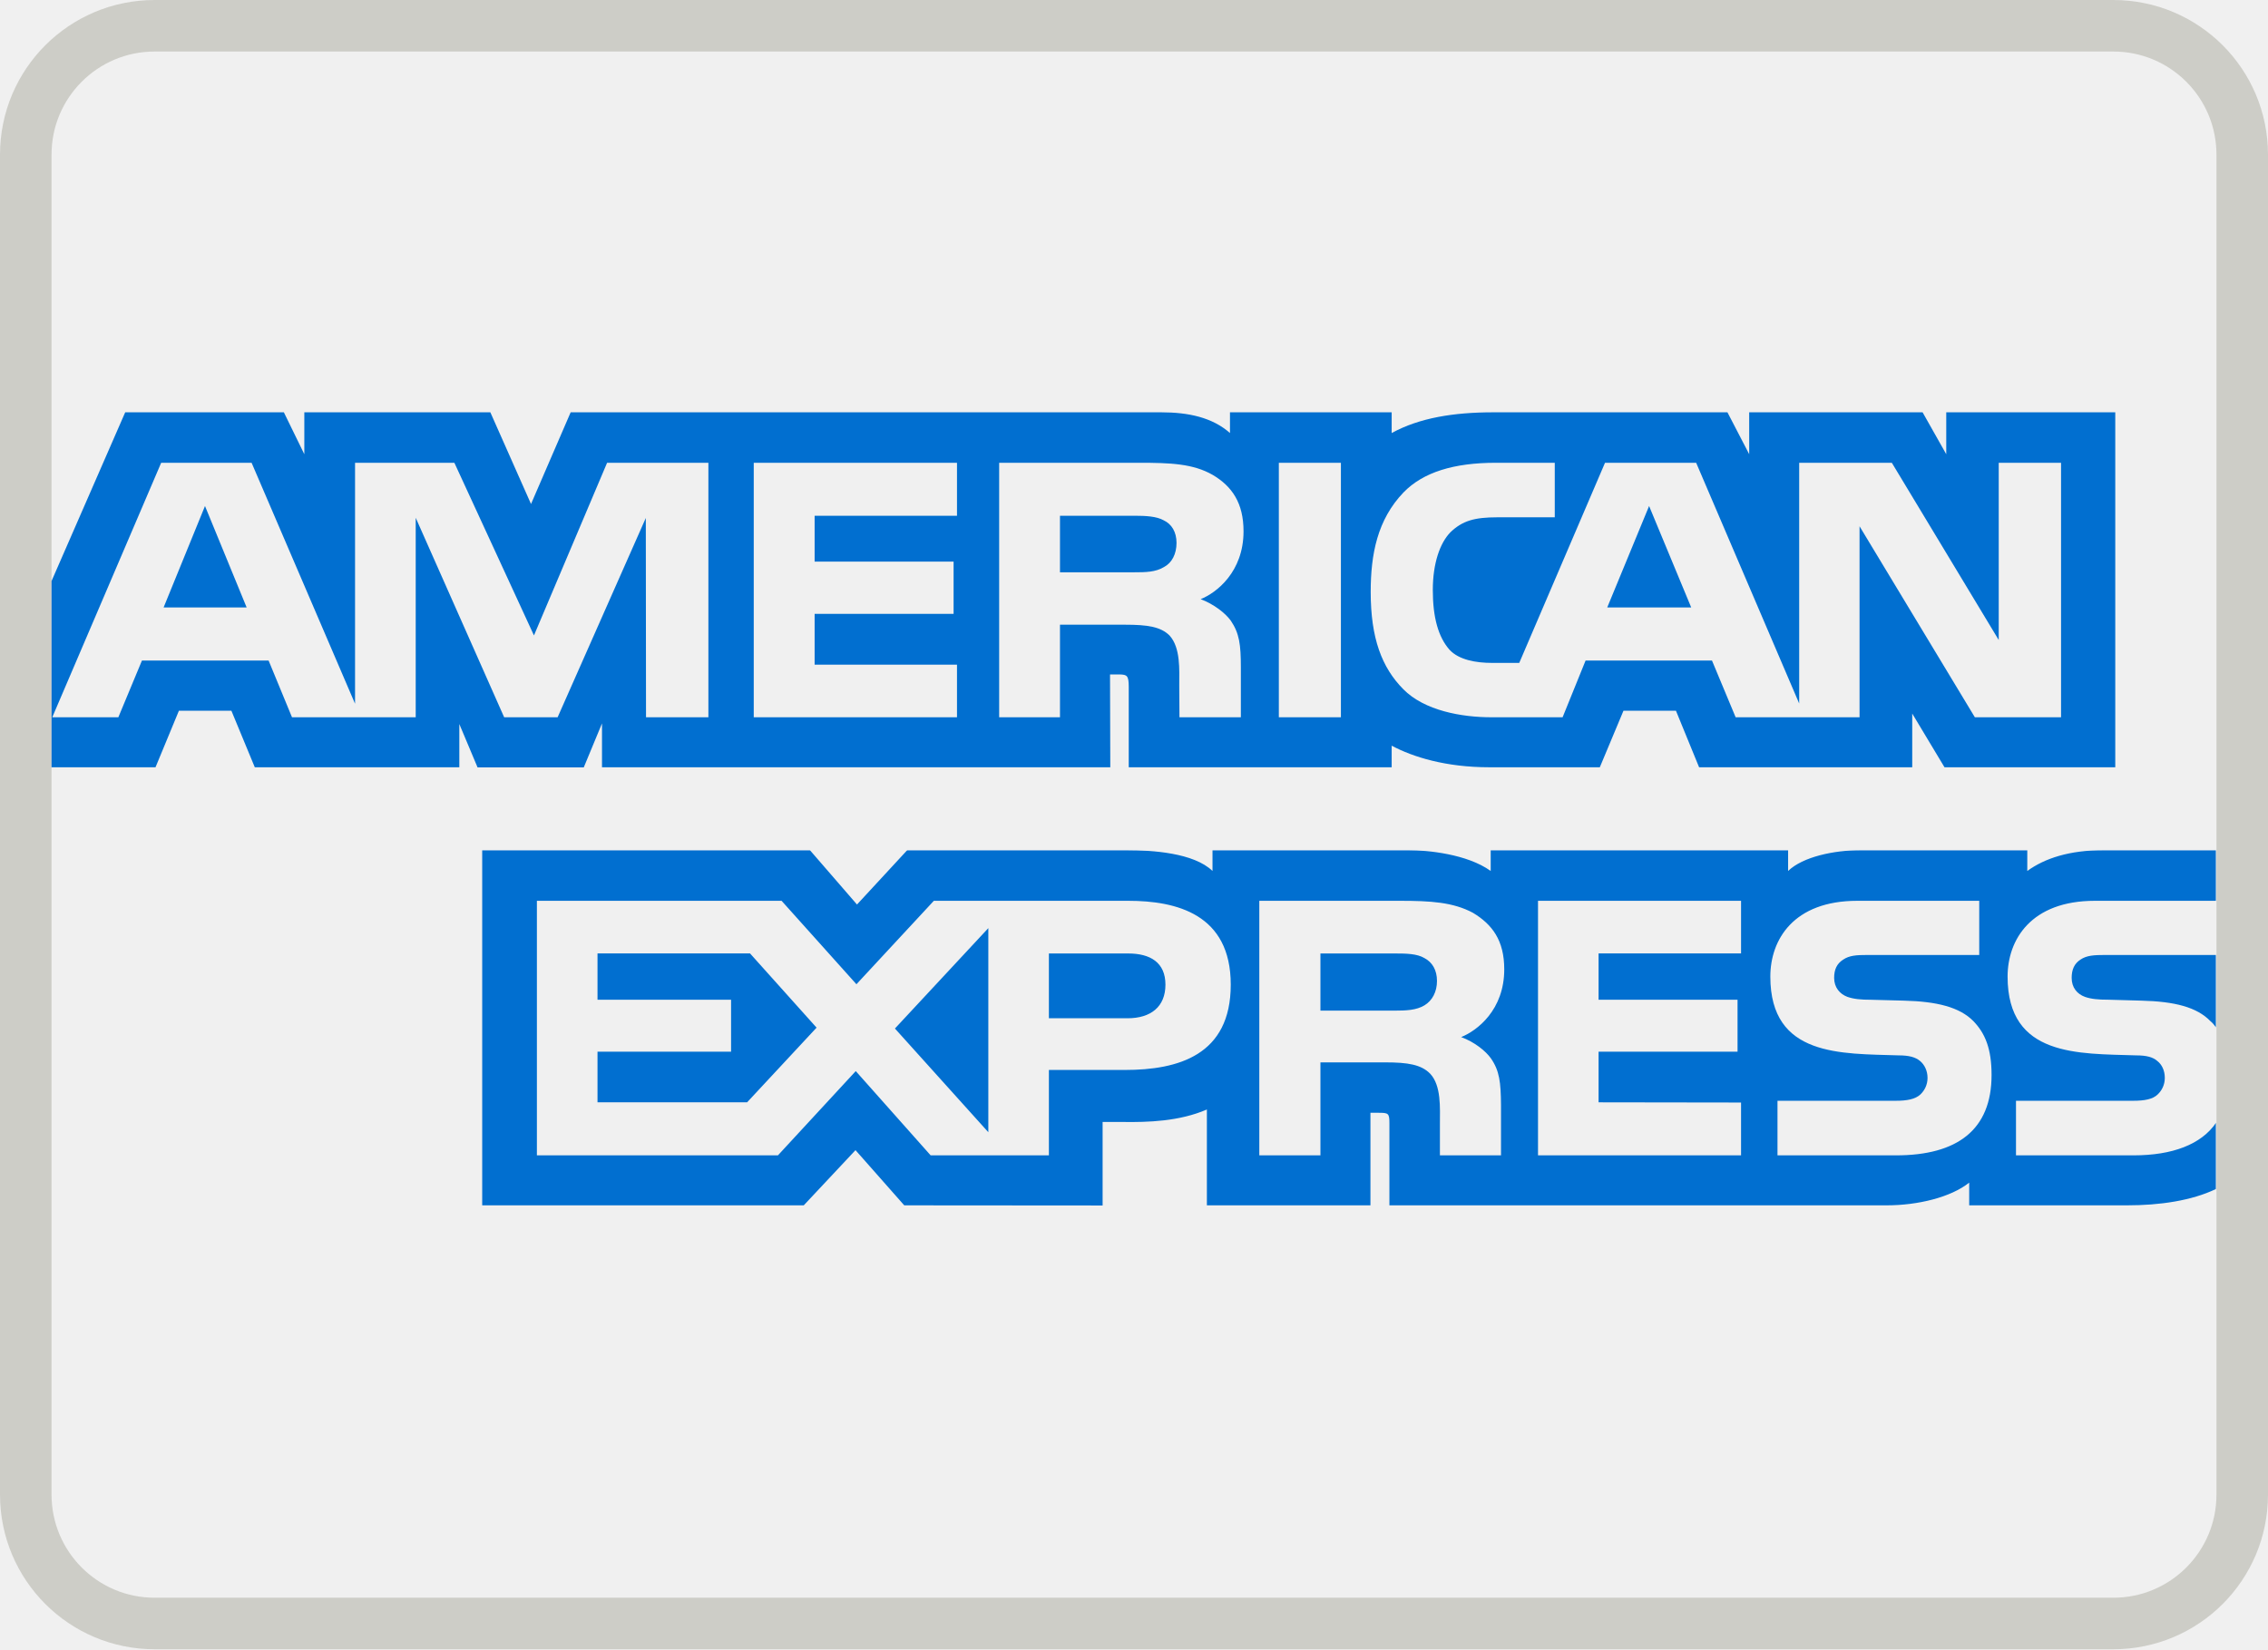
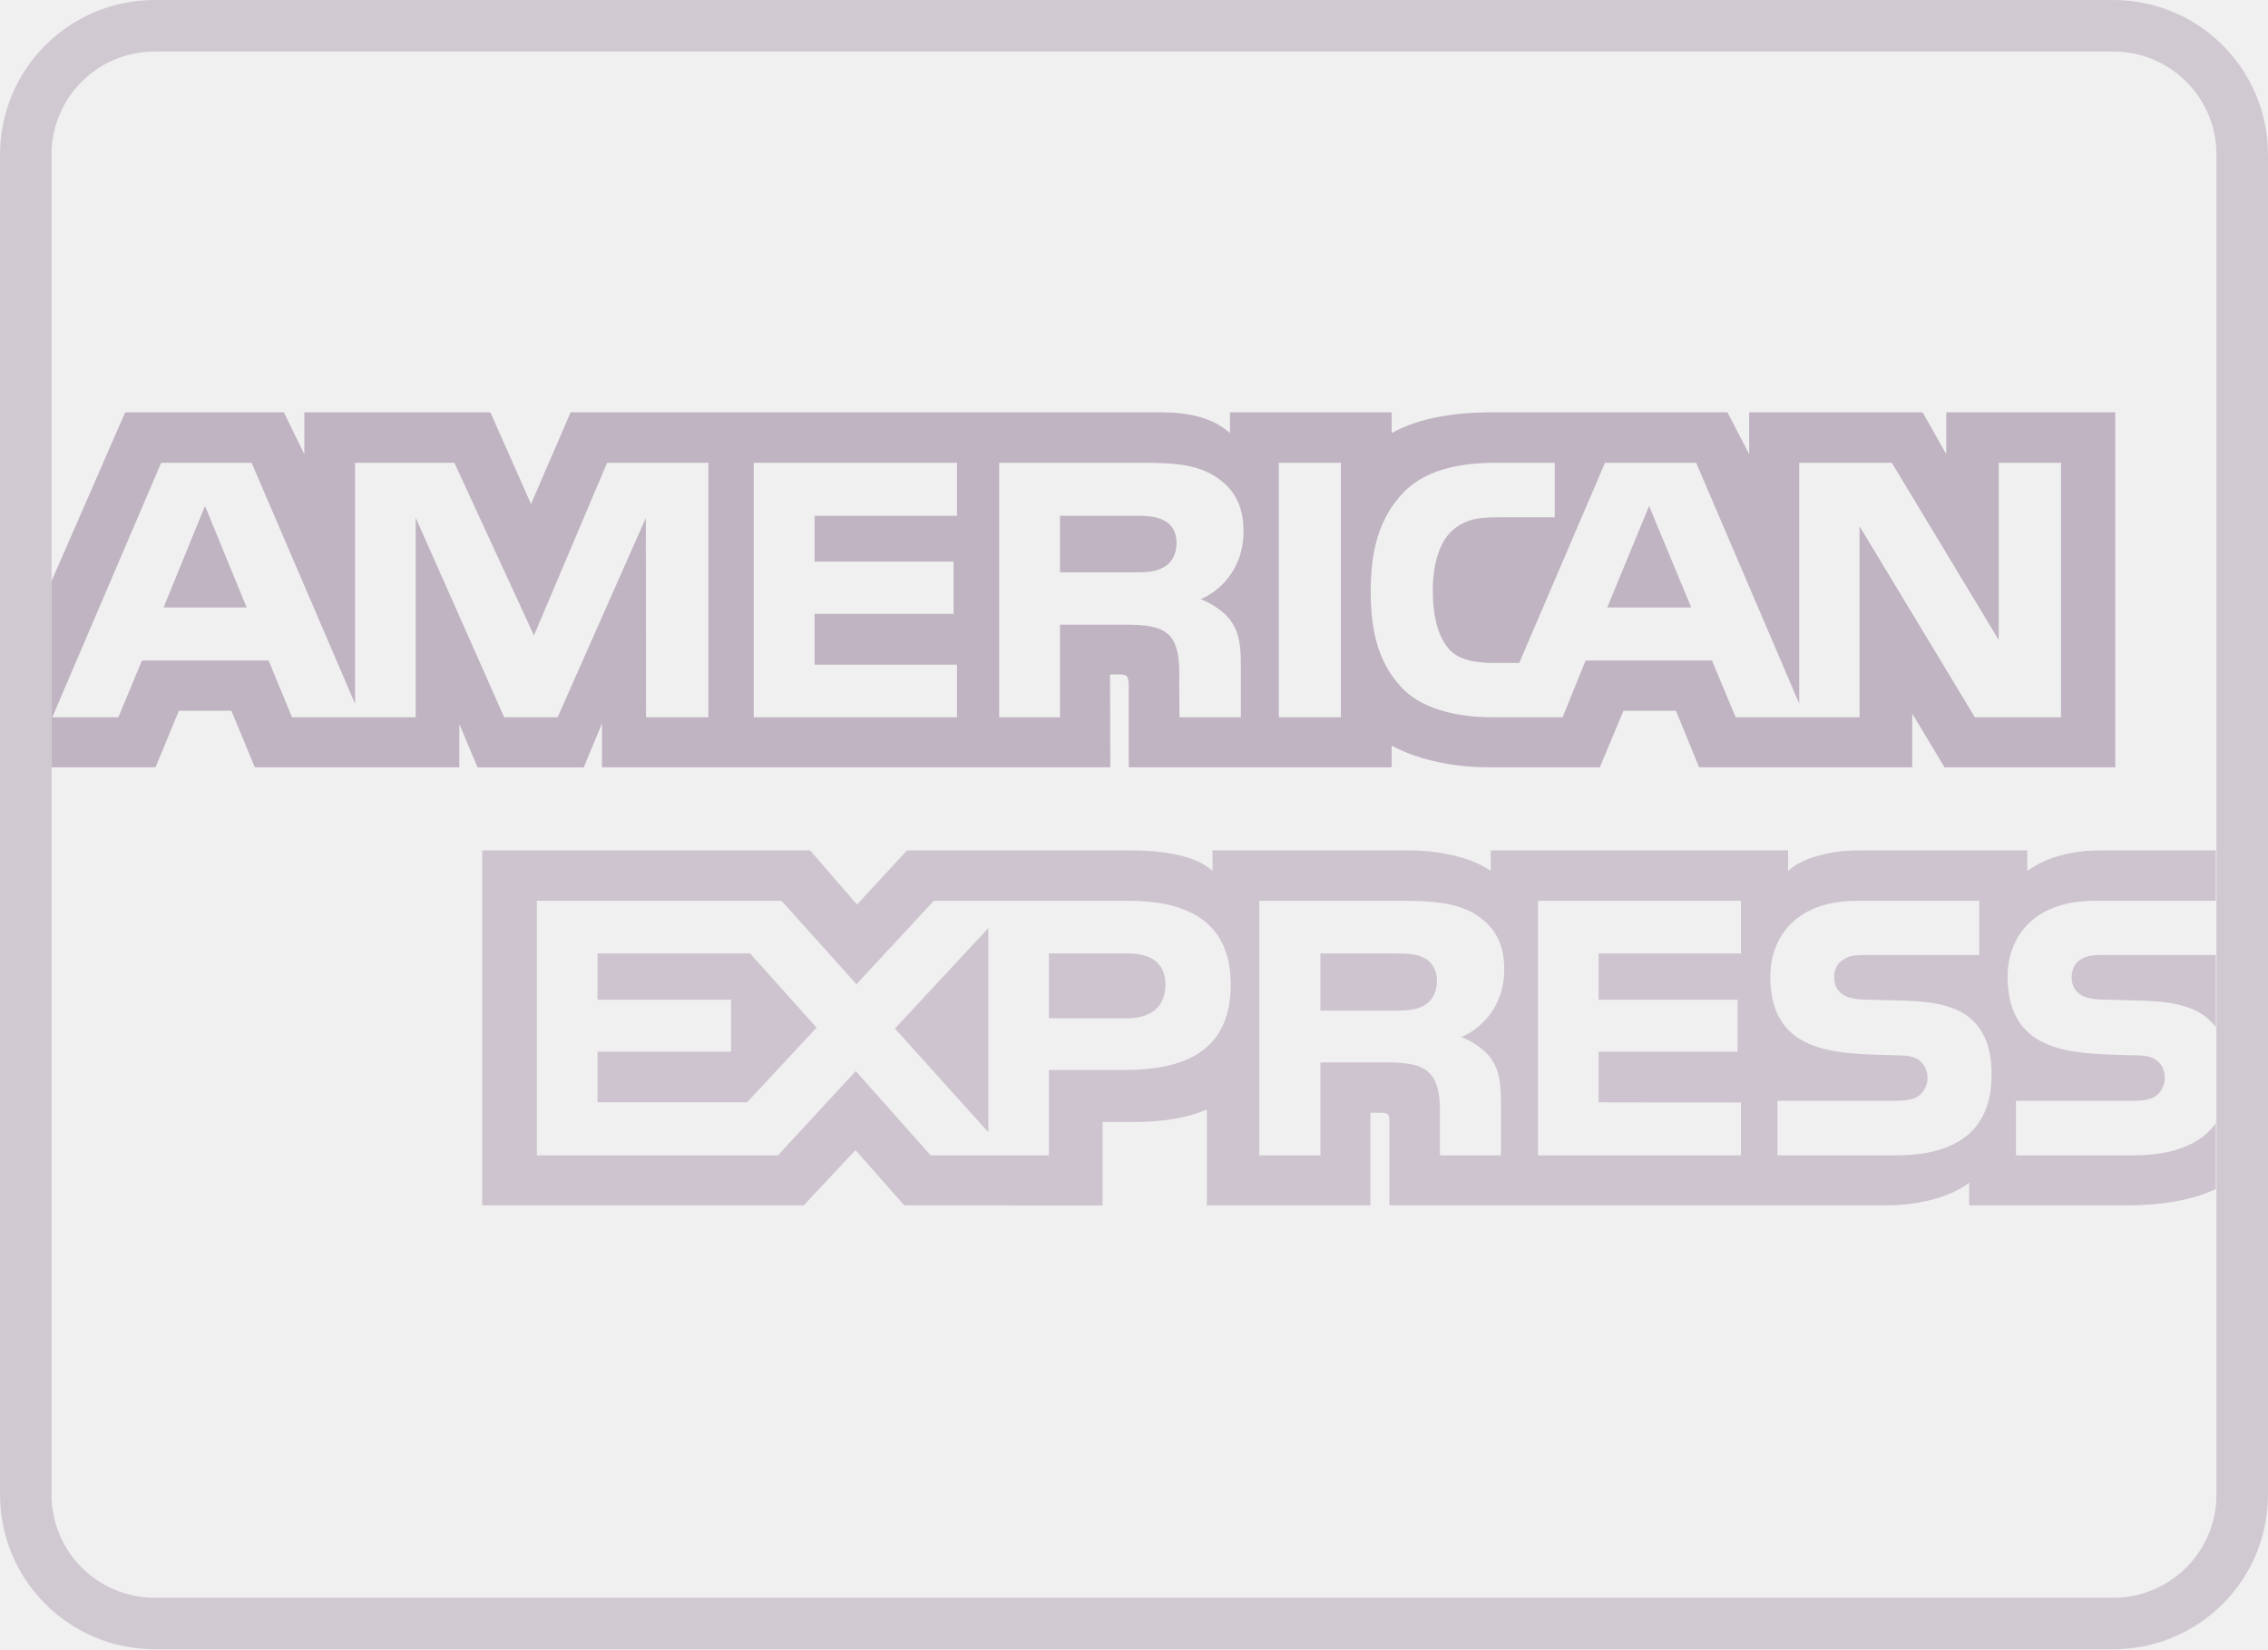
<svg xmlns="http://www.w3.org/2000/svg" xmlns:xlink="http://www.w3.org/1999/xlink" width="44" height="32" viewBox="0 0 44 32">
  <defs>
    <polygon id="amex-a" points="8.351 8.496 41.992 8.496 41.992 15.39 8.351 15.39" />
  </defs>
  <g fill="none" fill-rule="evenodd">
-     <path stroke="#B9B9B0" d="M41,31.5 C42.381,31.5 43.5,30.381 43.5,29 L43.5,3 C43.5,1.619 42.381,0.5 41,0.5 L3,0.5 C1.619,0.5 0.5,1.619 0.5,3 L0.5,29 C0.5,30.381 1.619,31.5 3,31.5 L41,31.5 Z" opacity=".63" />
+     <path stroke="#c0b3c2" d="M41,31.5 C42.381,31.5 43.5,30.381 43.5,29 L43.5,3 C43.5,1.619 42.381,0.5 41,0.5 L3,0.5 C1.619,0.5 0.5,1.619 0.5,3 L0.5,29 C0.5,30.381 1.619,31.5 3,31.5 L41,31.5 Z" opacity=".63" />
    <g transform="translate(1 8)">
-       <path fill="#016FD0" d="M0,6.887 L2.017,6.887 L2.471,5.79 L3.489,5.79 L3.943,6.887 L7.911,6.887 L7.911,6.048 L8.265,6.89 L10.325,6.89 L10.679,6.036 L10.679,6.887 L20.54,6.887 L20.535,5.086 L20.726,5.086 C20.859,5.091 20.898,5.103 20.898,5.324 L20.898,6.887 L25.999,6.887 L25.999,6.468 C26.41,6.688 27.05,6.887 27.892,6.887 L30.037,6.887 L30.496,5.79 L31.514,5.79 L31.963,6.887 L36.098,6.887 L36.098,5.845 L36.724,6.887 L40.037,6.887 L40.037,2.97872341e-05 L36.758,2.97872341e-05 L36.758,0.813 L36.299,2.97872341e-05 L32.935,2.97872341e-05 L32.935,0.813 L32.513,2.97872341e-05 L27.968,2.97872341e-05 C27.207,2.97872341e-05 26.539,0.106 25.999,0.402 L25.999,2.97872341e-05 L22.862,2.97872341e-05 L22.862,0.402 C22.518,0.097 22.05,2.97872341e-05 21.529,2.97872341e-05 L10.071,2.97872341e-05 L9.302,1.779 L8.513,2.97872341e-05 L4.904,2.97872341e-05 L4.904,0.813 L4.507,2.97872341e-05 L1.429,2.97872341e-05 L0,3.274 L0,6.887 L0,6.887 Z M38.985,5.917 L37.313,5.917 L35.076,2.211 L35.076,5.917 L32.672,5.917 L32.213,4.816 L29.761,4.816 L29.315,5.917 L27.934,5.917 C27.36,5.917 26.634,5.79 26.223,5.371 C25.808,4.951 25.592,4.384 25.592,3.486 C25.592,2.753 25.721,2.084 26.228,1.555 C26.61,1.161 27.207,0.979 28.021,0.979 L29.163,0.979 L29.163,2.037 L28.045,2.037 C27.614,2.037 27.371,2.101 27.136,2.33 C26.935,2.538 26.797,2.931 26.797,3.448 C26.797,3.977 26.902,4.359 27.122,4.608 C27.303,4.803 27.634,4.862 27.944,4.862 L28.474,4.862 L30.138,0.979 L31.906,0.979 L33.905,5.65 L33.905,0.979 L35.702,0.979 L37.776,4.418 L37.776,0.979 L38.985,0.979 L38.985,5.917 Z M23.81,5.917 L25.014,5.917 L25.014,0.979 L23.81,0.979 L23.81,5.917 Z M23.125,2.309 C23.125,3.096 22.6,3.503 22.293,3.625 C22.552,3.723 22.772,3.897 22.877,4.041 C23.044,4.287 23.073,4.506 23.073,4.947 L23.073,5.917 L21.882,5.917 L21.878,5.294 C21.878,4.997 21.906,4.57 21.691,4.332 C21.519,4.159 21.256,4.121 20.831,4.121 L19.564,4.121 L19.564,5.917 L18.384,5.917 L18.384,0.979 L21.099,0.979 C21.702,0.979 22.146,0.995 22.528,1.215 C22.901,1.436 23.125,1.758 23.125,2.309 Z M17.566,5.917 L13.623,5.917 L13.623,0.979 L17.566,0.979 L17.566,2.007 L14.804,2.007 L14.804,2.897 L17.5,2.897 L17.5,3.91 L14.804,3.91 L14.804,4.896 L17.566,4.896 L17.566,5.917 Z M12.744,5.917 L11.533,5.917 L11.529,2.05 L9.818,5.917 L8.781,5.917 L7.065,2.046 L7.065,5.917 L4.665,5.917 L4.211,4.816 L1.754,4.816 L1.296,5.917 L0.014,5.917 L2.127,0.979 L3.881,0.979 L5.888,5.654 L5.888,0.979 L7.815,0.979 L9.359,4.329 L10.778,0.979 L12.743,0.979 L12.743,5.917 L12.744,5.917 Z M31.81,3.786 L30.993,1.818 L30.181,3.786 L31.81,3.786 Z M21.582,3.002 C21.419,3.101 21.228,3.104 20.998,3.104 L19.564,3.104 L19.564,2.007 L21.017,2.007 C21.223,2.007 21.438,2.017 21.577,2.096 C21.73,2.168 21.825,2.321 21.825,2.533 C21.825,2.749 21.735,2.922 21.582,3.002 Z M3.785,3.786 L2.977,1.818 L2.174,3.786 L3.785,3.786 Z" />
-       <mask id="amex-b" fill="#fff">
+       <path fill="#c0b3c2" d="M0,6.887 L2.017,6.887 L2.471,5.79 L3.489,5.79 L3.943,6.887 L7.911,6.887 L7.911,6.048 L8.265,6.89 L10.325,6.89 L10.679,6.036 L10.679,6.887 L20.54,6.887 L20.535,5.086 L20.726,5.086 C20.859,5.091 20.898,5.103 20.898,5.324 L20.898,6.887 L25.999,6.887 L25.999,6.468 C26.41,6.688 27.05,6.887 27.892,6.887 L30.037,6.887 L30.496,5.79 L31.514,5.79 L31.963,6.887 L36.098,6.887 L36.098,5.845 L36.724,6.887 L40.037,6.887 L40.037,2.97872341e-05 L36.758,2.97872341e-05 L36.758,0.813 L36.299,2.97872341e-05 L32.935,2.97872341e-05 L32.935,0.813 L32.513,2.97872341e-05 L27.968,2.97872341e-05 C27.207,2.97872341e-05 26.539,0.106 25.999,0.402 L25.999,2.97872341e-05 L22.862,2.97872341e-05 L22.862,0.402 C22.518,0.097 22.05,2.97872341e-05 21.529,2.97872341e-05 L10.071,2.97872341e-05 L9.302,1.779 L8.513,2.97872341e-05 L4.904,2.97872341e-05 L4.904,0.813 L4.507,2.97872341e-05 L1.429,2.97872341e-05 L0,3.274 L0,6.887 L0,6.887 Z M38.985,5.917 L37.313,5.917 L35.076,2.211 L35.076,5.917 L32.672,5.917 L32.213,4.816 L29.761,4.816 L29.315,5.917 L27.934,5.917 C27.36,5.917 26.634,5.79 26.223,5.371 C25.808,4.951 25.592,4.384 25.592,3.486 C25.592,2.753 25.721,2.084 26.228,1.555 C26.61,1.161 27.207,0.979 28.021,0.979 L29.163,0.979 L29.163,2.037 L28.045,2.037 C27.614,2.037 27.371,2.101 27.136,2.33 C26.935,2.538 26.797,2.931 26.797,3.448 C26.797,3.977 26.902,4.359 27.122,4.608 C27.303,4.803 27.634,4.862 27.944,4.862 L28.474,4.862 L30.138,0.979 L31.906,0.979 L33.905,5.65 L33.905,0.979 L35.702,0.979 L37.776,4.418 L37.776,0.979 L38.985,0.979 L38.985,5.917 Z M23.81,5.917 L25.014,5.917 L25.014,0.979 L23.81,0.979 L23.81,5.917 Z M23.125,2.309 C23.125,3.096 22.6,3.503 22.293,3.625 C22.552,3.723 22.772,3.897 22.877,4.041 C23.044,4.287 23.073,4.506 23.073,4.947 L23.073,5.917 L21.882,5.917 L21.878,5.294 C21.878,4.997 21.906,4.57 21.691,4.332 C21.519,4.159 21.256,4.121 20.831,4.121 L19.564,4.121 L19.564,5.917 L18.384,5.917 L18.384,0.979 L21.099,0.979 C21.702,0.979 22.146,0.995 22.528,1.215 C22.901,1.436 23.125,1.758 23.125,2.309 Z M17.566,5.917 L13.623,5.917 L13.623,0.979 L17.566,0.979 L17.566,2.007 L14.804,2.007 L14.804,2.897 L17.5,2.897 L17.5,3.91 L14.804,3.91 L14.804,4.896 L17.566,4.896 L17.566,5.917 Z M12.744,5.917 L11.533,5.917 L11.529,2.05 L9.818,5.917 L8.781,5.917 L7.065,2.046 L7.065,5.917 L4.665,5.917 L4.211,4.816 L1.754,4.816 L1.296,5.917 L0.014,5.917 L2.127,0.979 L3.881,0.979 L5.888,5.654 L5.888,0.979 L7.815,0.979 L9.359,4.329 L10.778,0.979 L12.743,0.979 L12.743,5.917 L12.744,5.917 Z M31.81,3.786 L30.993,1.818 L30.181,3.786 L31.81,3.786 Z M21.582,3.002 C21.419,3.101 21.228,3.104 20.998,3.104 L19.564,3.104 L19.564,2.007 L21.017,2.007 C21.223,2.007 21.438,2.017 21.577,2.096 C21.73,2.168 21.825,2.321 21.825,2.533 C21.825,2.749 21.735,2.922 21.582,3.002 Z M3.785,3.786 L2.977,1.818 L2.174,3.786 L3.785,3.786 Z" />
+       <mask id="amex-b" fill="#c0b3c2">
        <use xlink:href="#amex-a" />
      </mask>
-       <path fill="#016FD0" d="M22.877,11.105 C22.877,12.477 21.854,12.76 20.822,12.76 L19.349,12.76 L19.349,14.417 L17.055,14.417 L15.602,12.782 L14.092,14.417 L9.416,14.417 L9.416,9.478 L14.163,9.478 L15.615,11.097 L17.117,9.478 L20.888,9.478 C21.825,9.478 22.877,9.737 22.877,11.105 Z M13.494,13.388 L10.592,13.388 L10.592,12.405 L13.183,12.405 L13.183,11.397 L10.592,11.397 L10.592,10.499 L13.551,10.499 L14.842,11.939 L13.494,13.388 Z M18.174,13.968 L16.362,11.956 L18.174,10.008 L18.174,13.968 Z M20.875,11.757 L19.349,11.757 L19.349,10.5 L20.888,10.5 C21.314,10.5 21.61,10.673 21.61,11.105 C21.61,11.532 21.328,11.757 20.875,11.757 Z M28.838,9.478 L32.777,9.478 L32.777,10.499 L30.013,10.499 L30.013,11.397 L32.709,11.397 L32.709,12.405 L30.013,12.405 L30.013,13.388 L32.777,13.392 L32.777,14.417 L28.838,14.417 L28.838,9.478 Z M27.347,12.122 C27.609,12.219 27.824,12.393 27.925,12.536 C28.092,12.777 28.116,13.002 28.12,13.438 L28.12,14.417 L26.935,14.417 L26.935,13.799 C26.935,13.502 26.964,13.062 26.745,12.832 C26.572,12.655 26.309,12.613 25.879,12.613 L24.617,12.613 L24.617,14.417 L23.431,14.417 L23.431,9.478 L26.156,9.478 C26.754,9.478 27.189,9.504 27.576,9.711 C27.949,9.936 28.183,10.244 28.183,10.808 C28.183,11.596 27.657,11.998 27.347,12.122 Z M26.634,11.507 C26.476,11.601 26.281,11.609 26.051,11.609 L24.617,11.609 L24.617,10.5 L26.07,10.5 C26.281,10.5 26.491,10.504 26.634,10.589 C26.787,10.669 26.878,10.822 26.878,11.033 C26.878,11.244 26.787,11.415 26.634,11.507 Z M37.284,11.812 C37.514,12.05 37.637,12.35 37.637,12.858 C37.637,13.921 36.973,14.417 35.783,14.417 L33.484,14.417 L33.484,13.358 L35.774,13.358 C35.998,13.358 36.156,13.328 36.256,13.236 C36.337,13.159 36.395,13.048 36.395,12.914 C36.395,12.77 36.332,12.655 36.251,12.587 C36.161,12.511 36.036,12.477 35.831,12.477 C34.727,12.44 33.345,12.511 33.345,10.949 C33.345,10.232 33.795,9.478 35.032,9.478 L37.398,9.478 L37.398,10.529 L35.233,10.529 C35.019,10.529 34.879,10.537 34.76,10.618 C34.631,10.699 34.583,10.817 34.583,10.974 C34.583,11.16 34.693,11.287 34.841,11.342 C34.966,11.385 35.1,11.398 35.301,11.398 L35.936,11.415 C36.577,11.431 37.017,11.541 37.284,11.812 Z M41.992,13.785 C41.705,14.205 41.147,14.417 40.39,14.417 L38.111,14.417 L38.111,13.358 L40.381,13.358 C40.606,13.358 40.764,13.328 40.859,13.236 C40.941,13.159 40.998,13.048 40.998,12.914 C40.998,12.77 40.941,12.655 40.854,12.587 C40.769,12.511 40.644,12.477 40.438,12.477 C39.33,12.44 37.948,12.511 37.948,10.949 C37.948,10.232 38.402,9.478 39.641,9.478 L41.992,9.478 L41.992,8.496 L39.808,8.496 C39.148,8.496 38.669,8.653 38.33,8.899 L38.33,8.496 L35.099,8.496 C34.583,8.496 33.976,8.623 33.69,8.899 L33.69,8.496 L27.92,8.496 L27.92,8.899 C27.461,8.568 26.686,8.496 26.329,8.496 L22.523,8.496 L22.523,8.899 C22.16,8.547 21.352,8.496 20.859,8.496 L16.6,8.496 L15.626,9.55 L14.713,8.496 L8.351,8.496 L8.351,15.387 L14.593,15.387 L15.597,14.316 L16.543,15.387 L20.391,15.39 L20.391,13.769 L20.77,13.769 C21.28,13.777 21.882,13.757 22.414,13.527 L22.414,15.387 L25.587,15.387 L25.587,13.591 L25.741,13.591 C25.936,13.591 25.955,13.599 25.955,13.794 L25.955,15.387 L35.597,15.387 C36.209,15.387 36.849,15.23 37.203,14.946 L37.203,15.387 L40.261,15.387 C40.898,15.387 41.519,15.297 41.992,15.069 L41.992,13.785 Z M41.992,10.529 L39.841,10.529 C39.626,10.529 39.483,10.537 39.363,10.618 C39.239,10.698 39.191,10.817 39.191,10.974 C39.191,11.16 39.296,11.287 39.449,11.342 C39.573,11.385 39.707,11.397 39.904,11.397 L40.543,11.415 C41.189,11.431 41.62,11.541 41.882,11.812 C41.93,11.85 41.959,11.892 41.992,11.934 L41.992,10.529 Z" mask="url(#amex-b)" />
+       <path fill="#c0b3c2" d="M22.877,11.105 C22.877,12.477 21.854,12.76 20.822,12.76 L19.349,12.76 L19.349,14.417 L17.055,14.417 L15.602,12.782 L14.092,14.417 L9.416,14.417 L9.416,9.478 L14.163,9.478 L15.615,11.097 L17.117,9.478 L20.888,9.478 C21.825,9.478 22.877,9.737 22.877,11.105 Z M13.494,13.388 L10.592,13.388 L10.592,12.405 L13.183,12.405 L13.183,11.397 L10.592,11.397 L10.592,10.499 L13.551,10.499 L14.842,11.939 L13.494,13.388 Z M18.174,13.968 L16.362,11.956 L18.174,10.008 L18.174,13.968 Z M20.875,11.757 L19.349,11.757 L19.349,10.5 L20.888,10.5 C21.314,10.5 21.61,10.673 21.61,11.105 C21.61,11.532 21.328,11.757 20.875,11.757 Z M28.838,9.478 L32.777,9.478 L32.777,10.499 L30.013,10.499 L30.013,11.397 L32.709,11.397 L32.709,12.405 L30.013,12.405 L30.013,13.388 L32.777,13.392 L32.777,14.417 L28.838,14.417 L28.838,9.478 Z M27.347,12.122 C27.609,12.219 27.824,12.393 27.925,12.536 C28.092,12.777 28.116,13.002 28.12,13.438 L28.12,14.417 L26.935,14.417 L26.935,13.799 C26.935,13.502 26.964,13.062 26.745,12.832 C26.572,12.655 26.309,12.613 25.879,12.613 L24.617,12.613 L24.617,14.417 L23.431,14.417 L23.431,9.478 L26.156,9.478 C26.754,9.478 27.189,9.504 27.576,9.711 C27.949,9.936 28.183,10.244 28.183,10.808 C28.183,11.596 27.657,11.998 27.347,12.122 Z M26.634,11.507 C26.476,11.601 26.281,11.609 26.051,11.609 L24.617,11.609 L24.617,10.5 L26.07,10.5 C26.281,10.5 26.491,10.504 26.634,10.589 C26.787,10.669 26.878,10.822 26.878,11.033 C26.878,11.244 26.787,11.415 26.634,11.507 Z M37.284,11.812 C37.514,12.05 37.637,12.35 37.637,12.858 C37.637,13.921 36.973,14.417 35.783,14.417 L33.484,14.417 L33.484,13.358 L35.774,13.358 C35.998,13.358 36.156,13.328 36.256,13.236 C36.337,13.159 36.395,13.048 36.395,12.914 C36.395,12.77 36.332,12.655 36.251,12.587 C36.161,12.511 36.036,12.477 35.831,12.477 C34.727,12.44 33.345,12.511 33.345,10.949 C33.345,10.232 33.795,9.478 35.032,9.478 L37.398,9.478 L37.398,10.529 L35.233,10.529 C35.019,10.529 34.879,10.537 34.76,10.618 C34.631,10.699 34.583,10.817 34.583,10.974 C34.583,11.16 34.693,11.287 34.841,11.342 C34.966,11.385 35.1,11.398 35.301,11.398 L35.936,11.415 C36.577,11.431 37.017,11.541 37.284,11.812 Z M41.992,13.785 C41.705,14.205 41.147,14.417 40.39,14.417 L38.111,14.417 L38.111,13.358 L40.381,13.358 C40.606,13.358 40.764,13.328 40.859,13.236 C40.941,13.159 40.998,13.048 40.998,12.914 C40.998,12.77 40.941,12.655 40.854,12.587 C40.769,12.511 40.644,12.477 40.438,12.477 C39.33,12.44 37.948,12.511 37.948,10.949 C37.948,10.232 38.402,9.478 39.641,9.478 L41.992,9.478 L41.992,8.496 L39.808,8.496 C39.148,8.496 38.669,8.653 38.33,8.899 L38.33,8.496 L35.099,8.496 C34.583,8.496 33.976,8.623 33.69,8.899 L33.69,8.496 L27.92,8.496 L27.92,8.899 C27.461,8.568 26.686,8.496 26.329,8.496 L22.523,8.496 L22.523,8.899 C22.16,8.547 21.352,8.496 20.859,8.496 L16.6,8.496 L15.626,9.55 L14.713,8.496 L8.351,8.496 L8.351,15.387 L14.593,15.387 L15.597,14.316 L16.543,15.387 L20.391,15.39 L20.391,13.769 L20.77,13.769 C21.28,13.777 21.882,13.757 22.414,13.527 L22.414,15.387 L25.587,15.387 L25.587,13.591 L25.741,13.591 C25.936,13.591 25.955,13.599 25.955,13.794 L25.955,15.387 L35.597,15.387 C36.209,15.387 36.849,15.23 37.203,14.946 L37.203,15.387 L40.261,15.387 C40.898,15.387 41.519,15.297 41.992,15.069 L41.992,13.785 Z M41.992,10.529 L39.841,10.529 C39.626,10.529 39.483,10.537 39.363,10.618 C39.239,10.698 39.191,10.817 39.191,10.974 C39.191,11.16 39.296,11.287 39.449,11.342 C39.573,11.385 39.707,11.397 39.904,11.397 L40.543,11.415 C41.189,11.431 41.62,11.541 41.882,11.812 C41.93,11.85 41.959,11.892 41.992,11.934 L41.992,10.529 Z" mask="url(#amex-b)" />
    </g>
  </g>
</svg>
